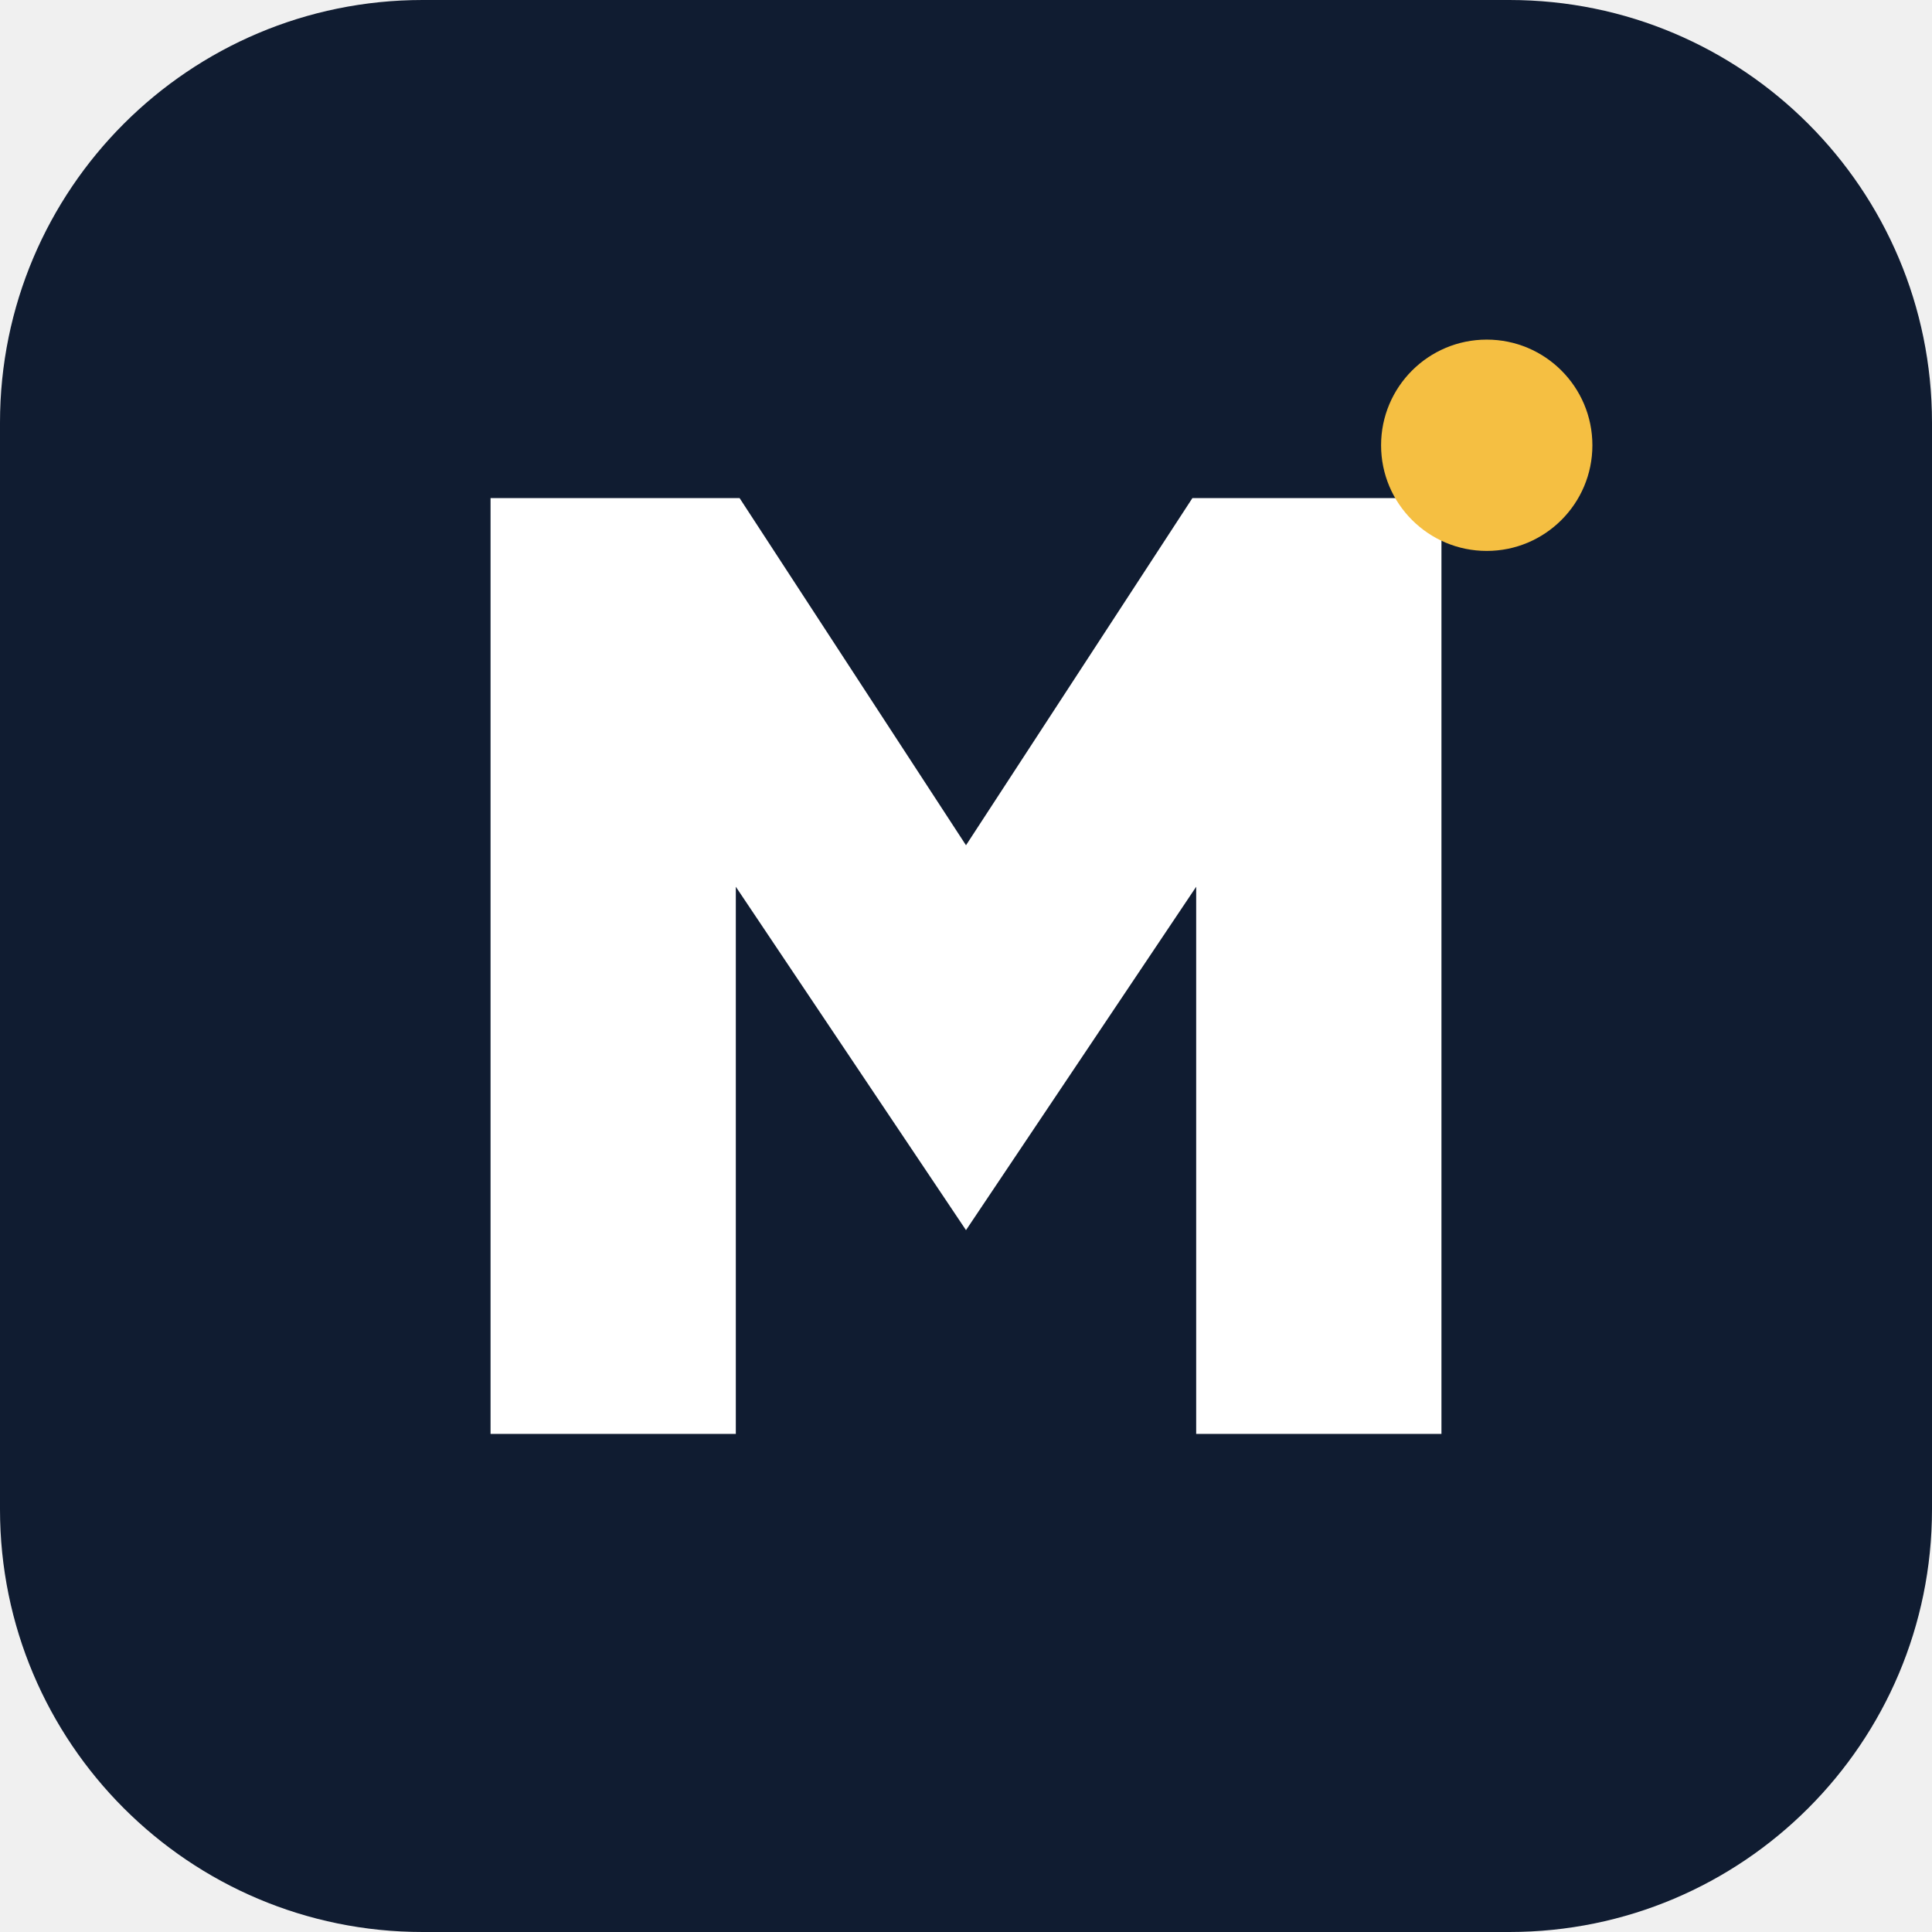
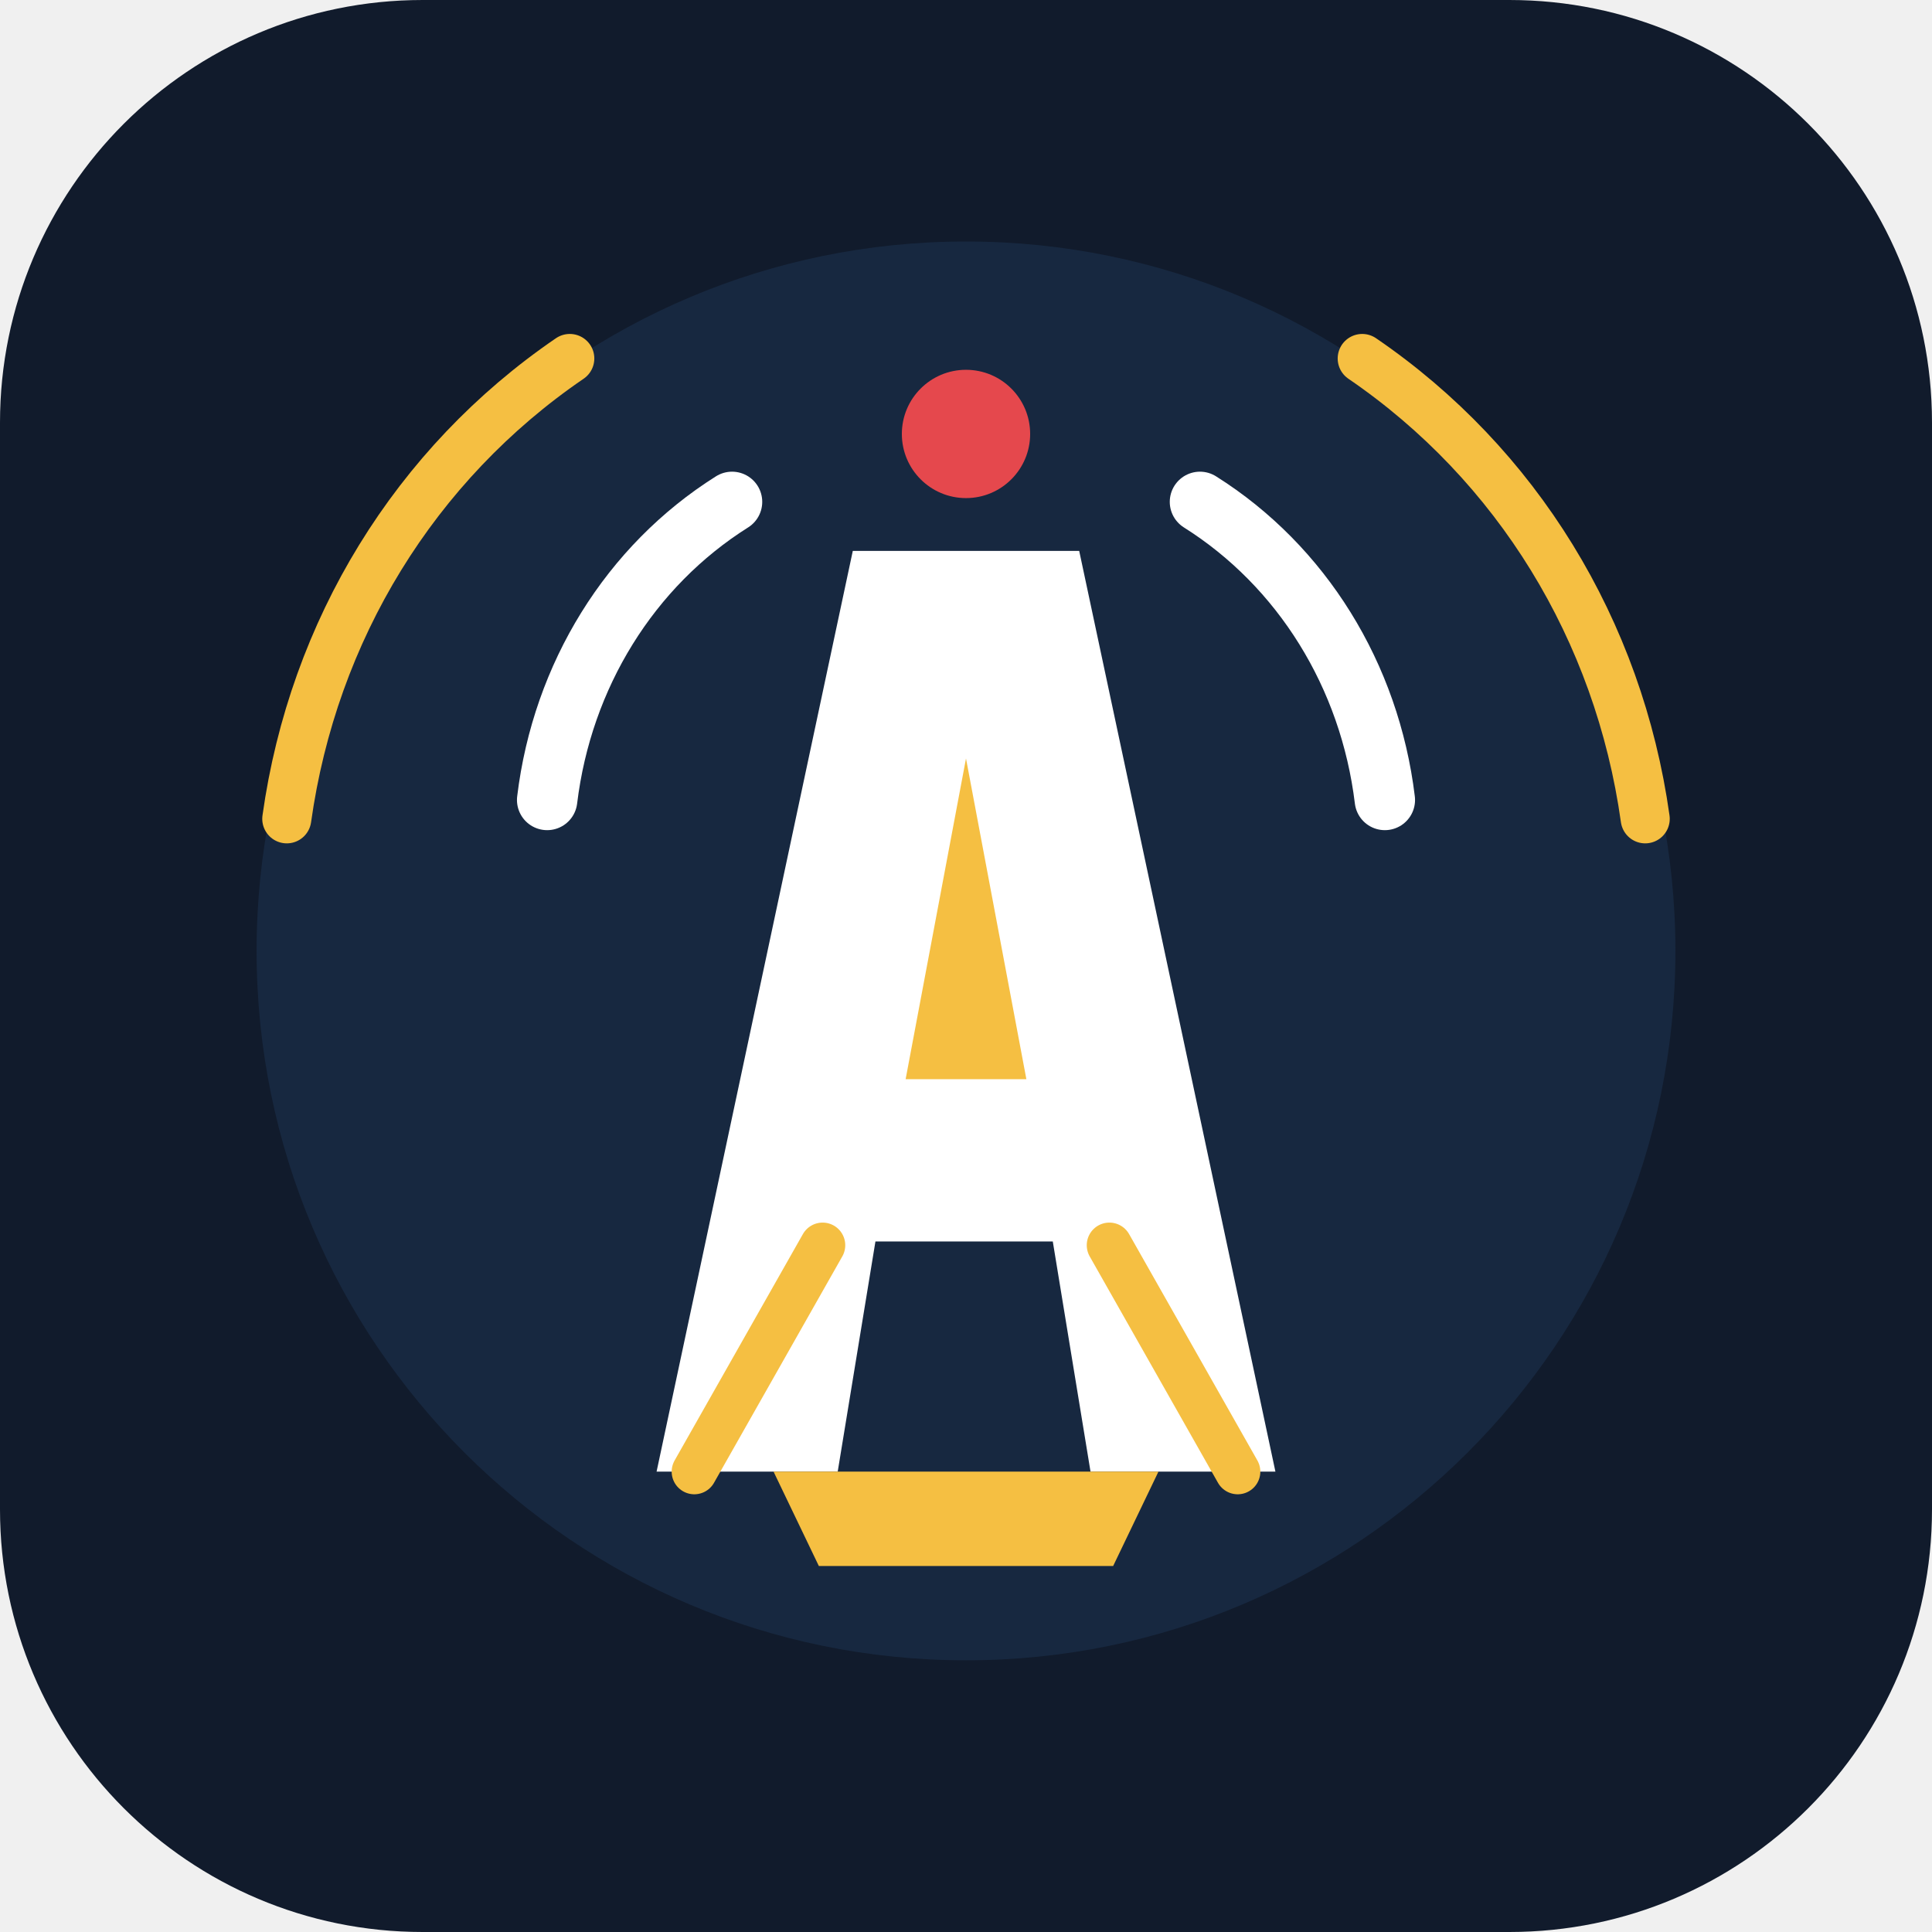
<svg xmlns="http://www.w3.org/2000/svg" viewBox="0 0 512 512">
-   <rect width="512" height="512" rx="112" fill="#101c31" />
-   <path d="M130 380V132h66l60 92 60-92h66v248h-65V235l-61 91-61-91v145z" fill="#fff" />
-   <circle cx="394" cy="118" r="28" fill="#f5bf42" />
+   <rect width="512" height="512" rx="112" fill="#111b2c" />
+   <circle cx="256" cy="252" r="188" fill="#172840" />
+   <path d="M174 390 226 146h60l52 244h-49l-10-61h-47l-10 61z" fill="#fff" />
+   <path d="m240 286 16-85 16 85z" fill="#f5bf42" />
+   <path d="M205 390h102l-12 25H217z" fill="#f5bf42" />
+   <path d="M218 330 184 390M294 330l34 60" stroke="#f5bf42" stroke-width="12" stroke-linecap="round" />
+   <path d="M194 133c-27 17-45 46-49 79M318 133c27 17 45 46 49 79" fill="none" stroke="#fff" stroke-width="16" stroke-linecap="round" />
+   <path d="M151 95c-41 28-68 72-75 122M361 95c41 28 68 72 75 122" fill="none" stroke="#f5bf42" stroke-width="13" stroke-linecap="round" />
+   <circle cx="256" cy="115" r="17" fill="#e5484d" />
</svg>
